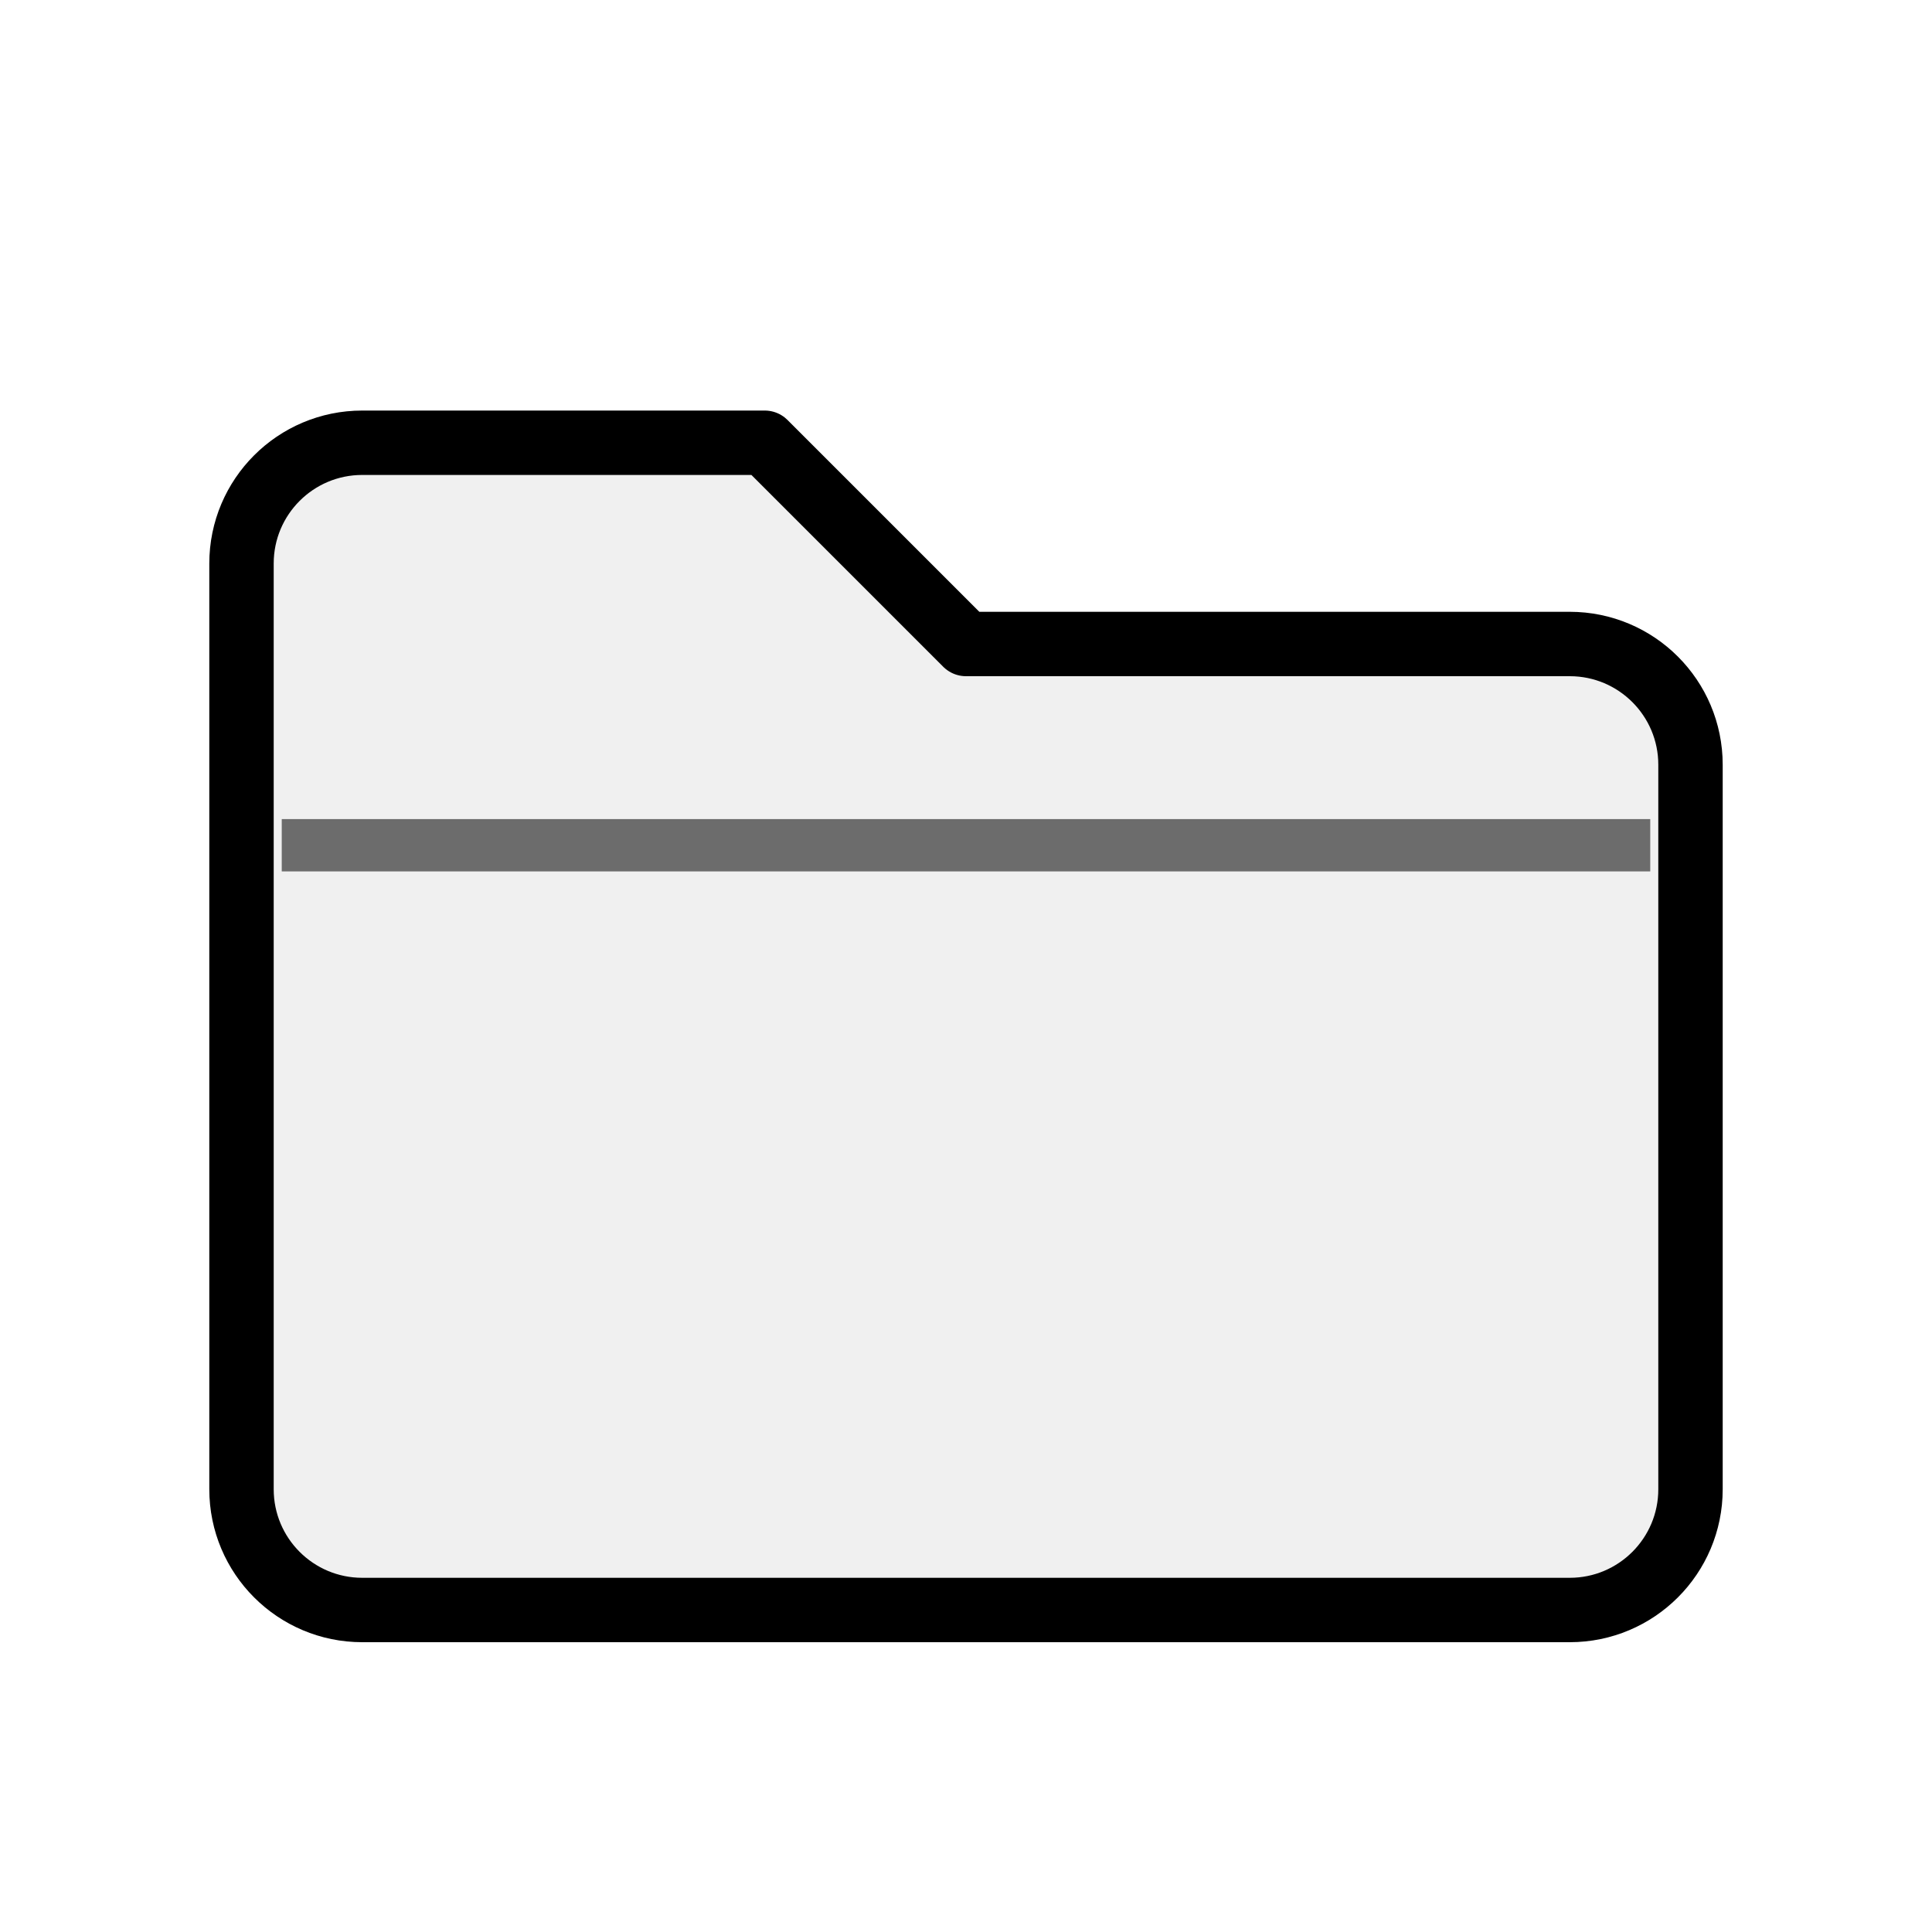
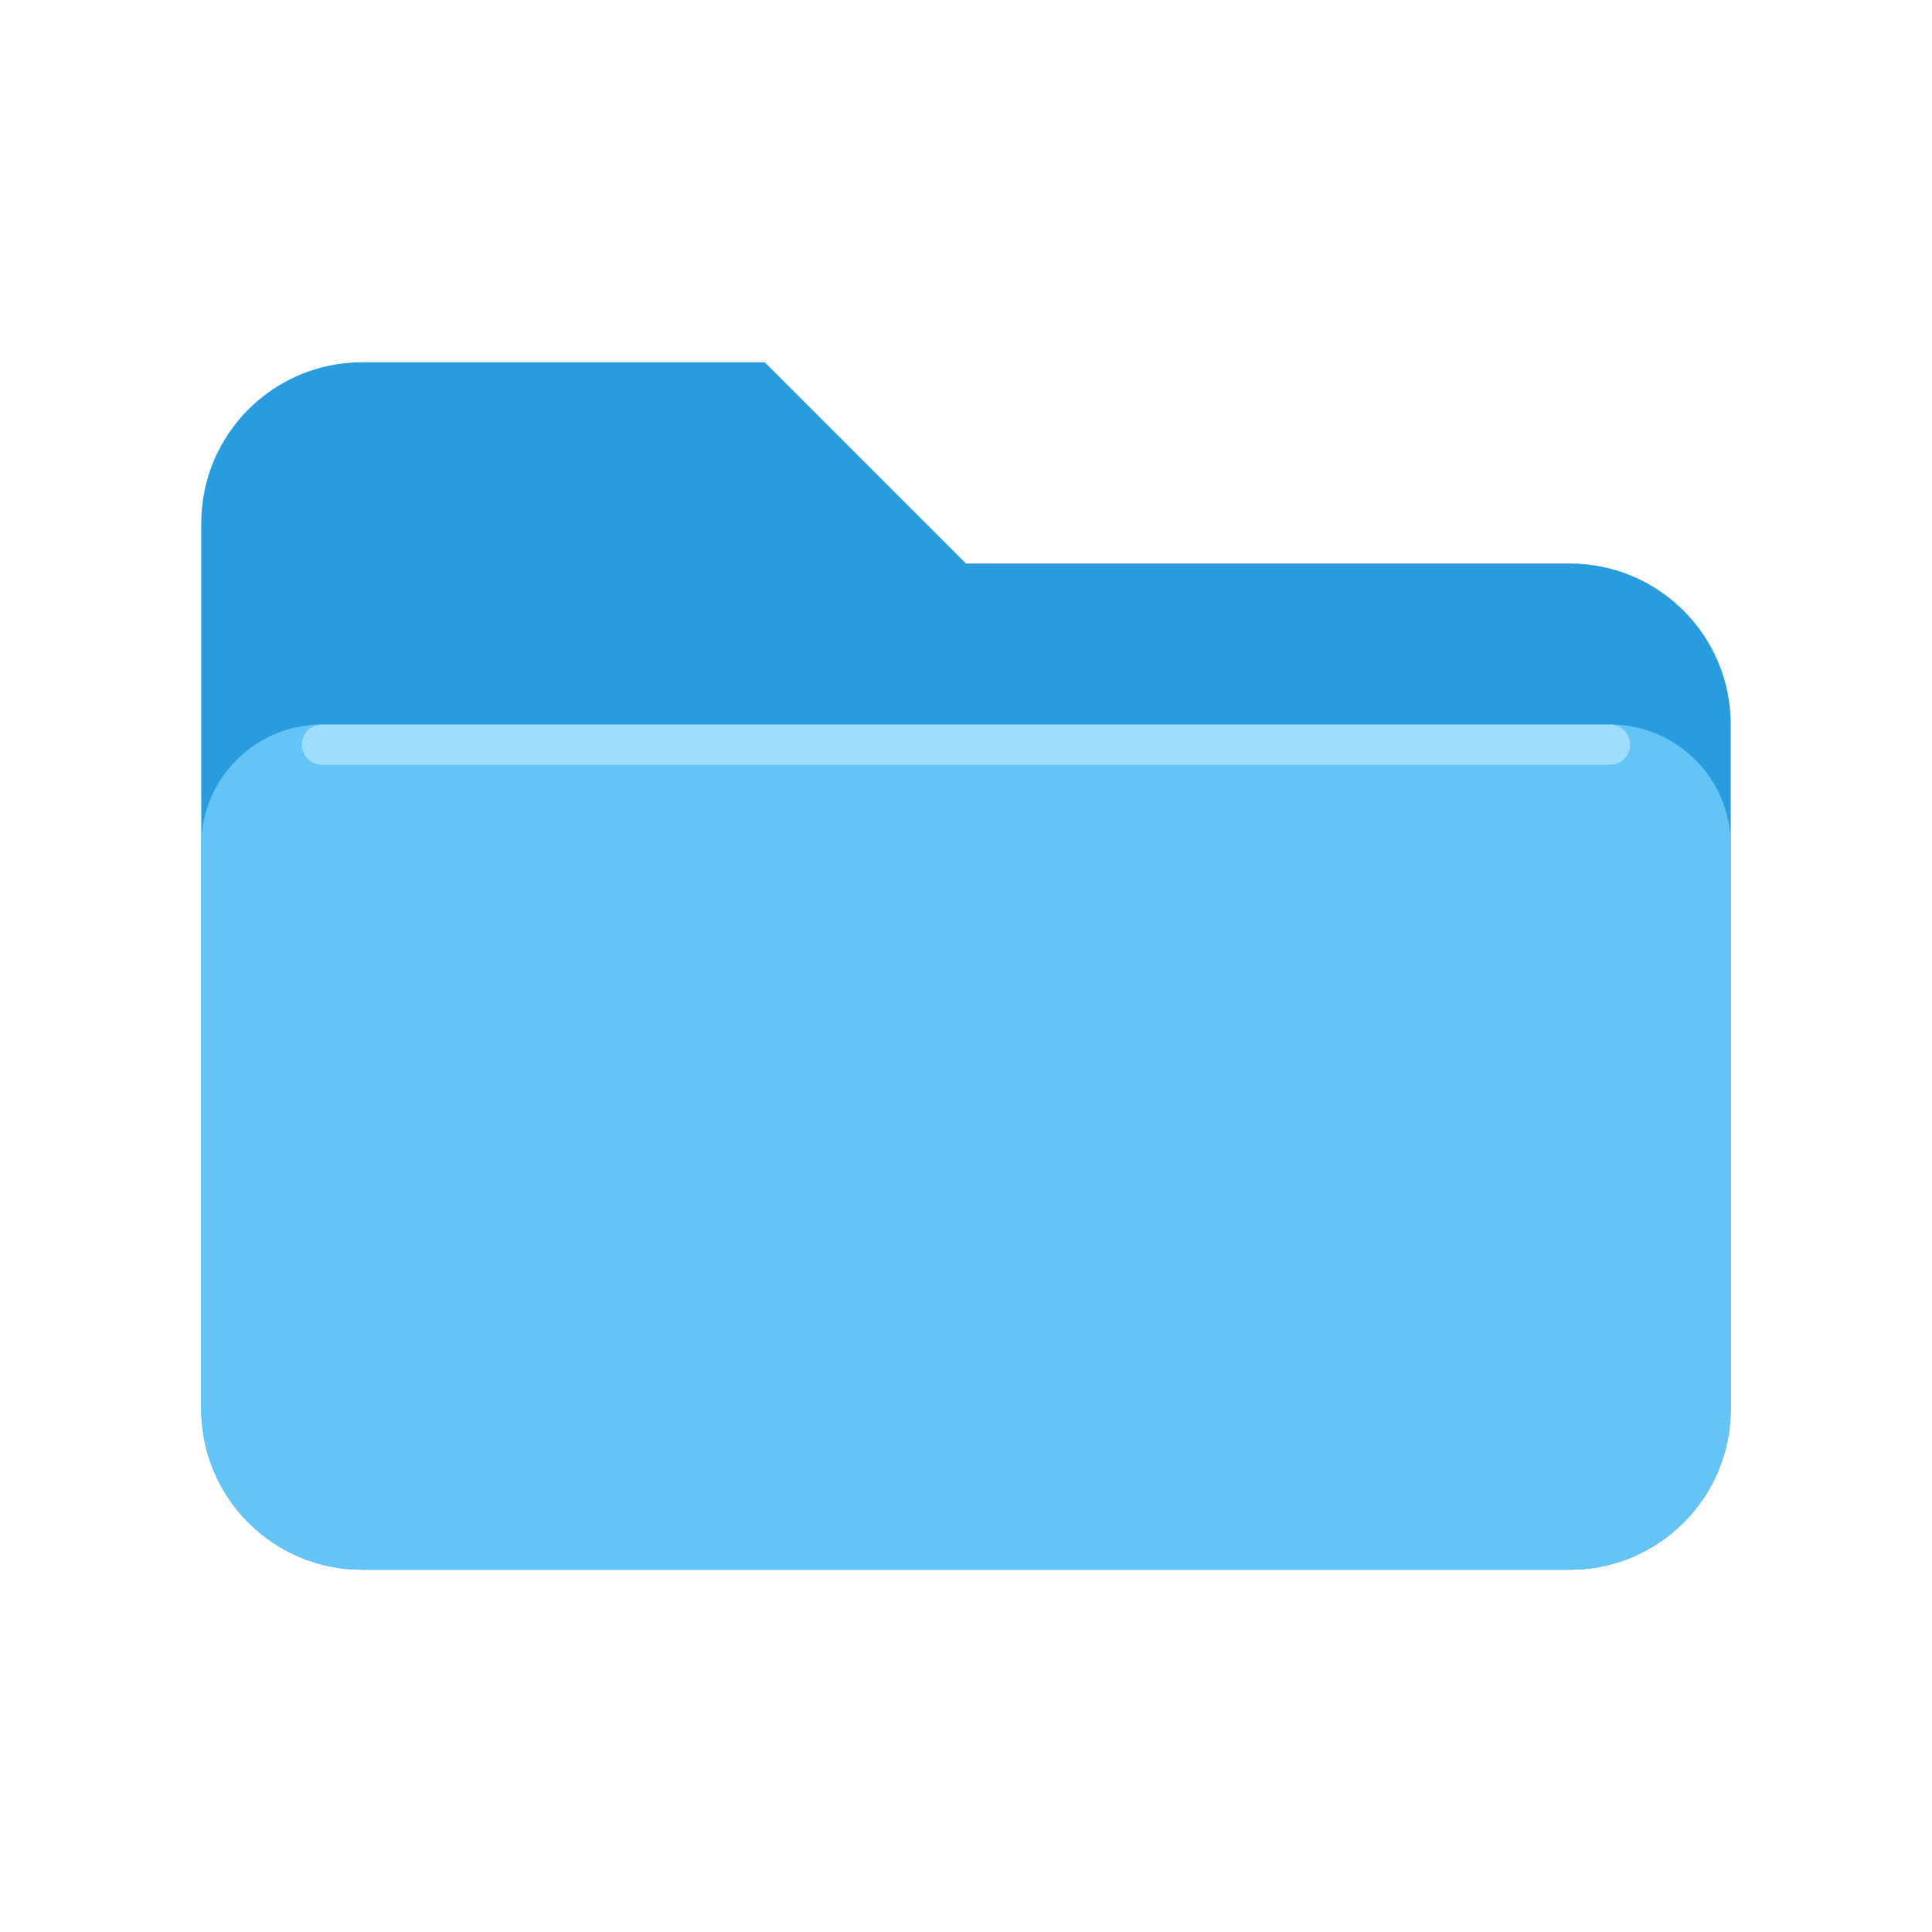
<svg xmlns="http://www.w3.org/2000/svg" width="48" height="48" viewBox="0 0 48 48" fill="none">
-   <path d="M6 14a3 3 0 0 1 3-3h10l5 5h15a3 3 0 0 1 3 3v18a3 3 0 0 1-3 3H9a3 3 0 0 1-3-3V14Z" fill="#000" fill-opacity=".06" stroke="#000" stroke-width="1.6" stroke-linejoin="round" />
-   <path d="M7 21h34" stroke="#000" stroke-width="1.3" stroke-opacity=".55" />
+   <path d="M5 13a4 4 0 0 1 4-4h10l5 5h15a4 4 0 0 1 4 4v17a4 4 0 0 1-4 4H9a4 4 0 0 1-4-4V13Z" fill="#299CDE" />
+   <path d="M5 21a3 3 0 0 1 3-3h32a3 3 0 0 1 3 3v14a4 4 0 0 1-4 4H9a4 4 0 0 1-4-4V21Z" fill="#64C4F5" />
+   <path d="M8 18.5h32" stroke="#B7E8FF" stroke-opacity=".7" stroke-linecap="round" />
</svg>
